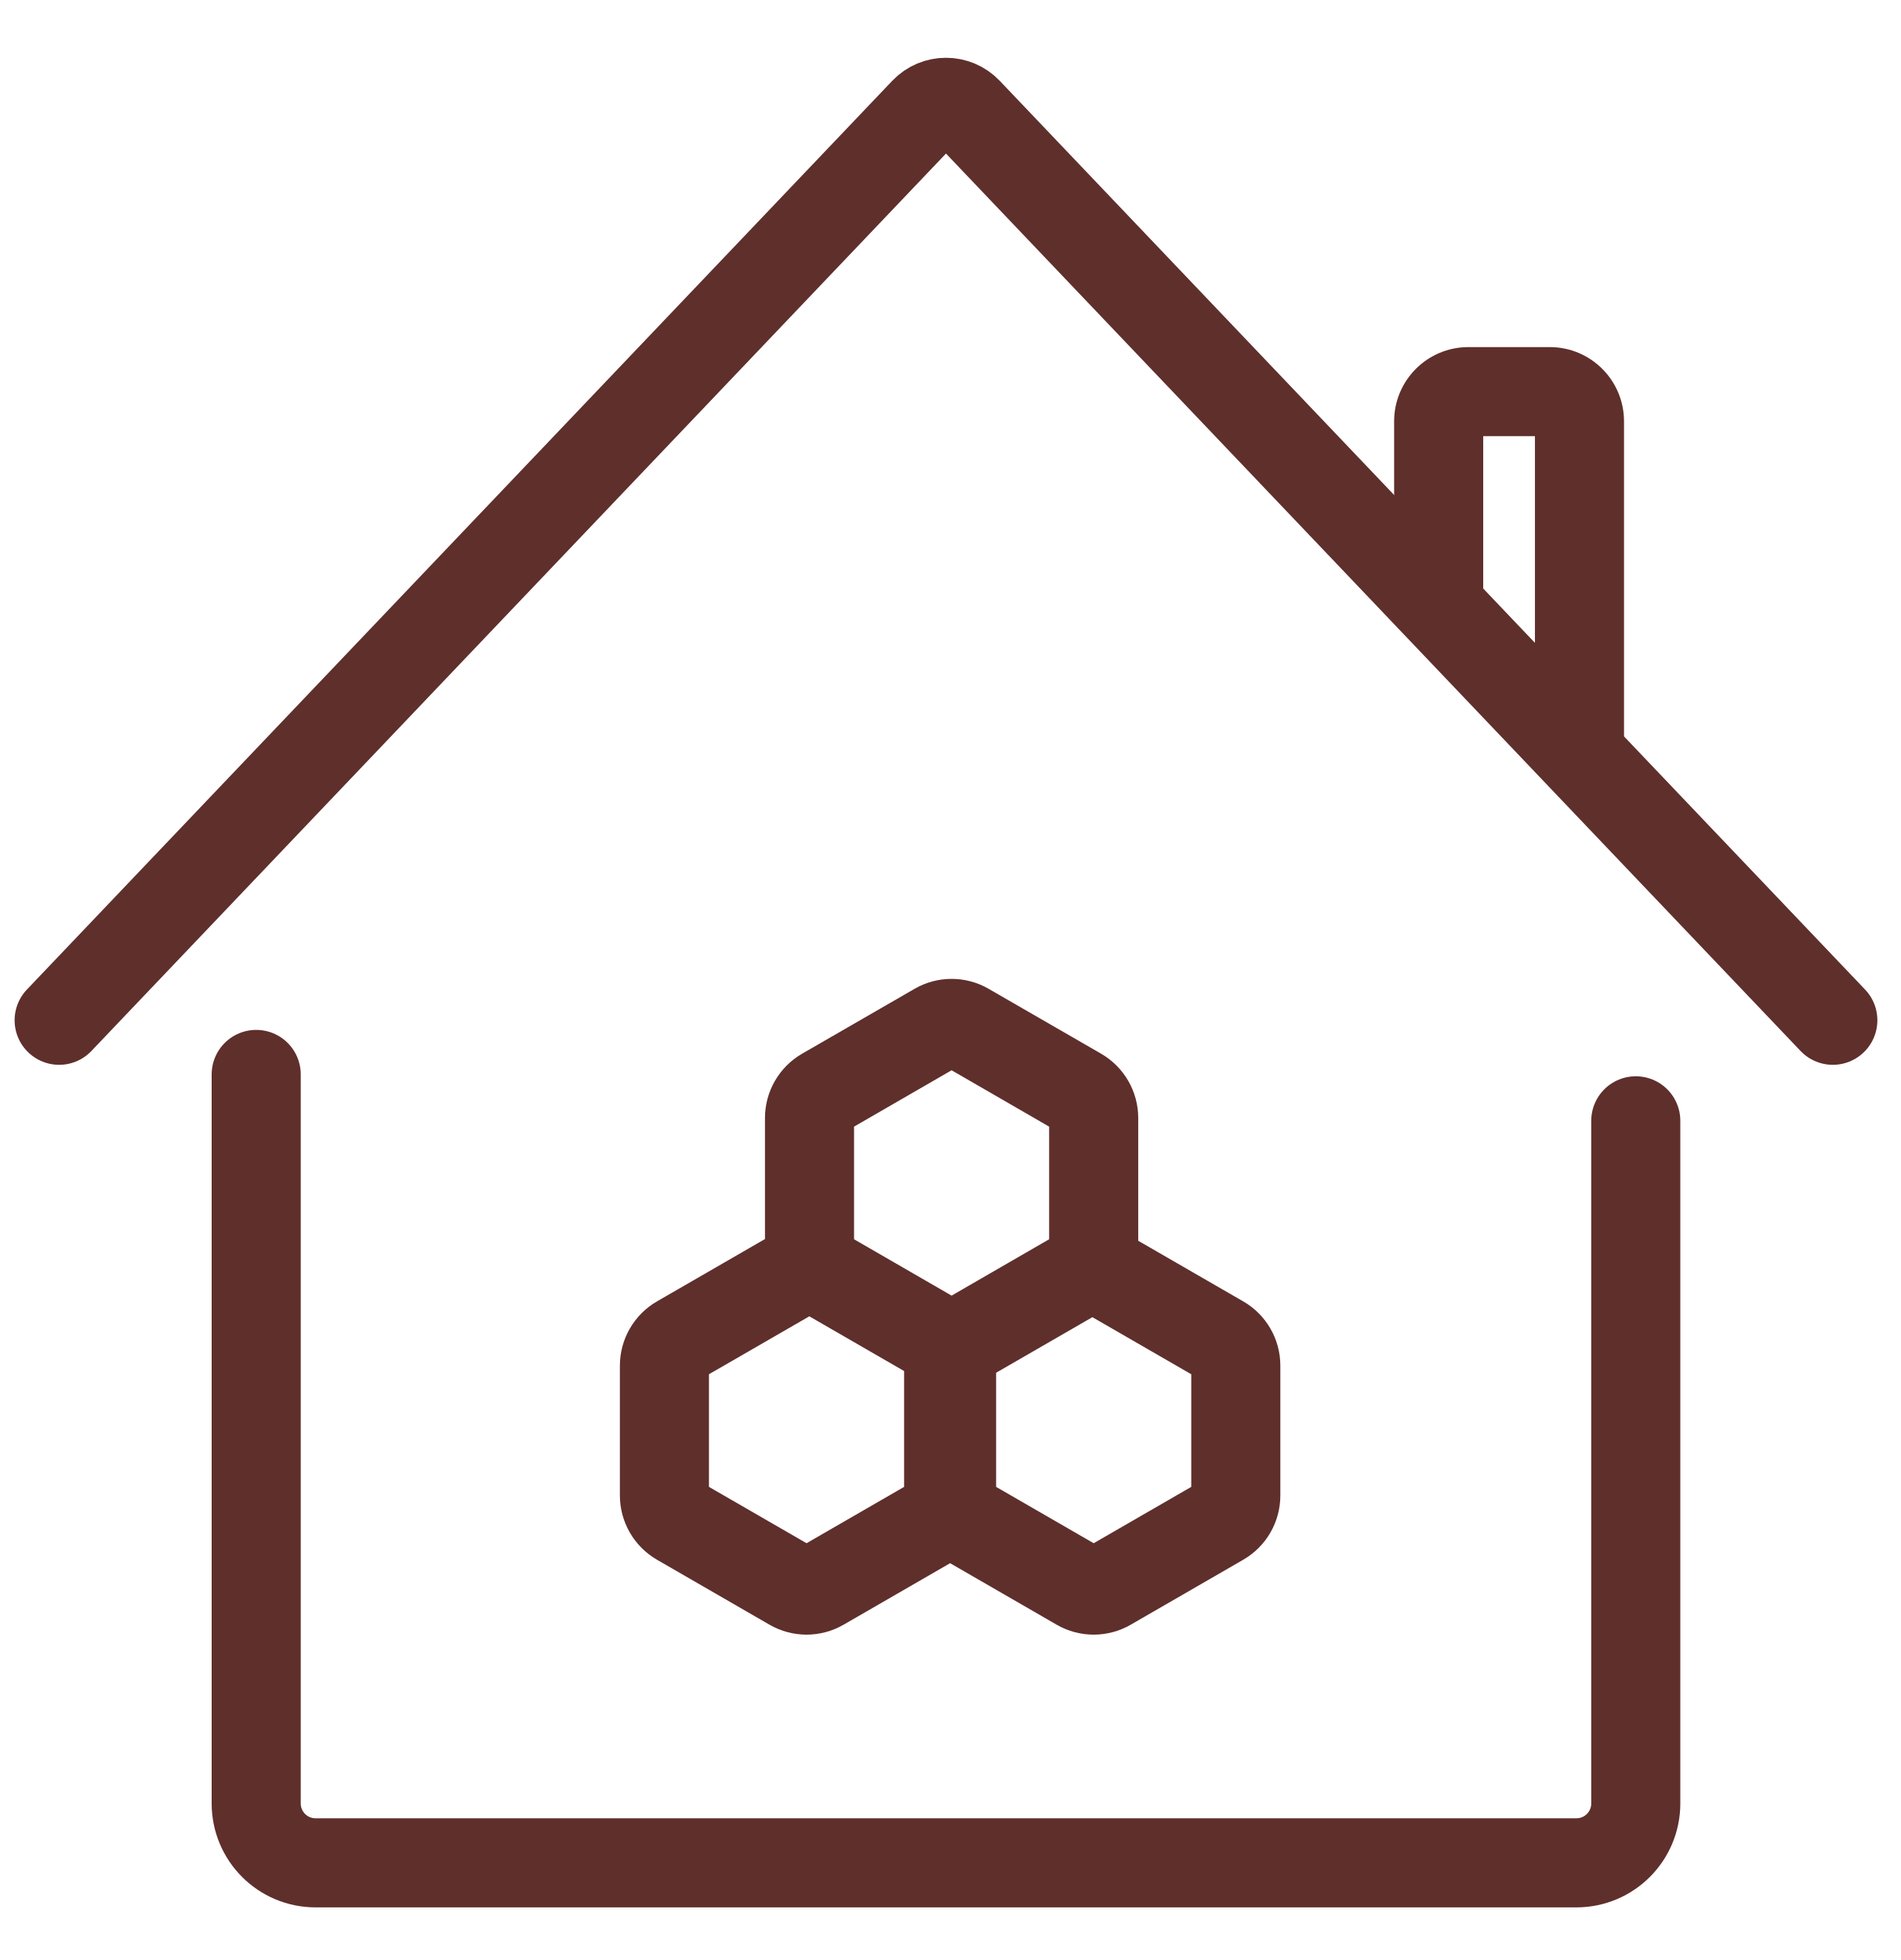
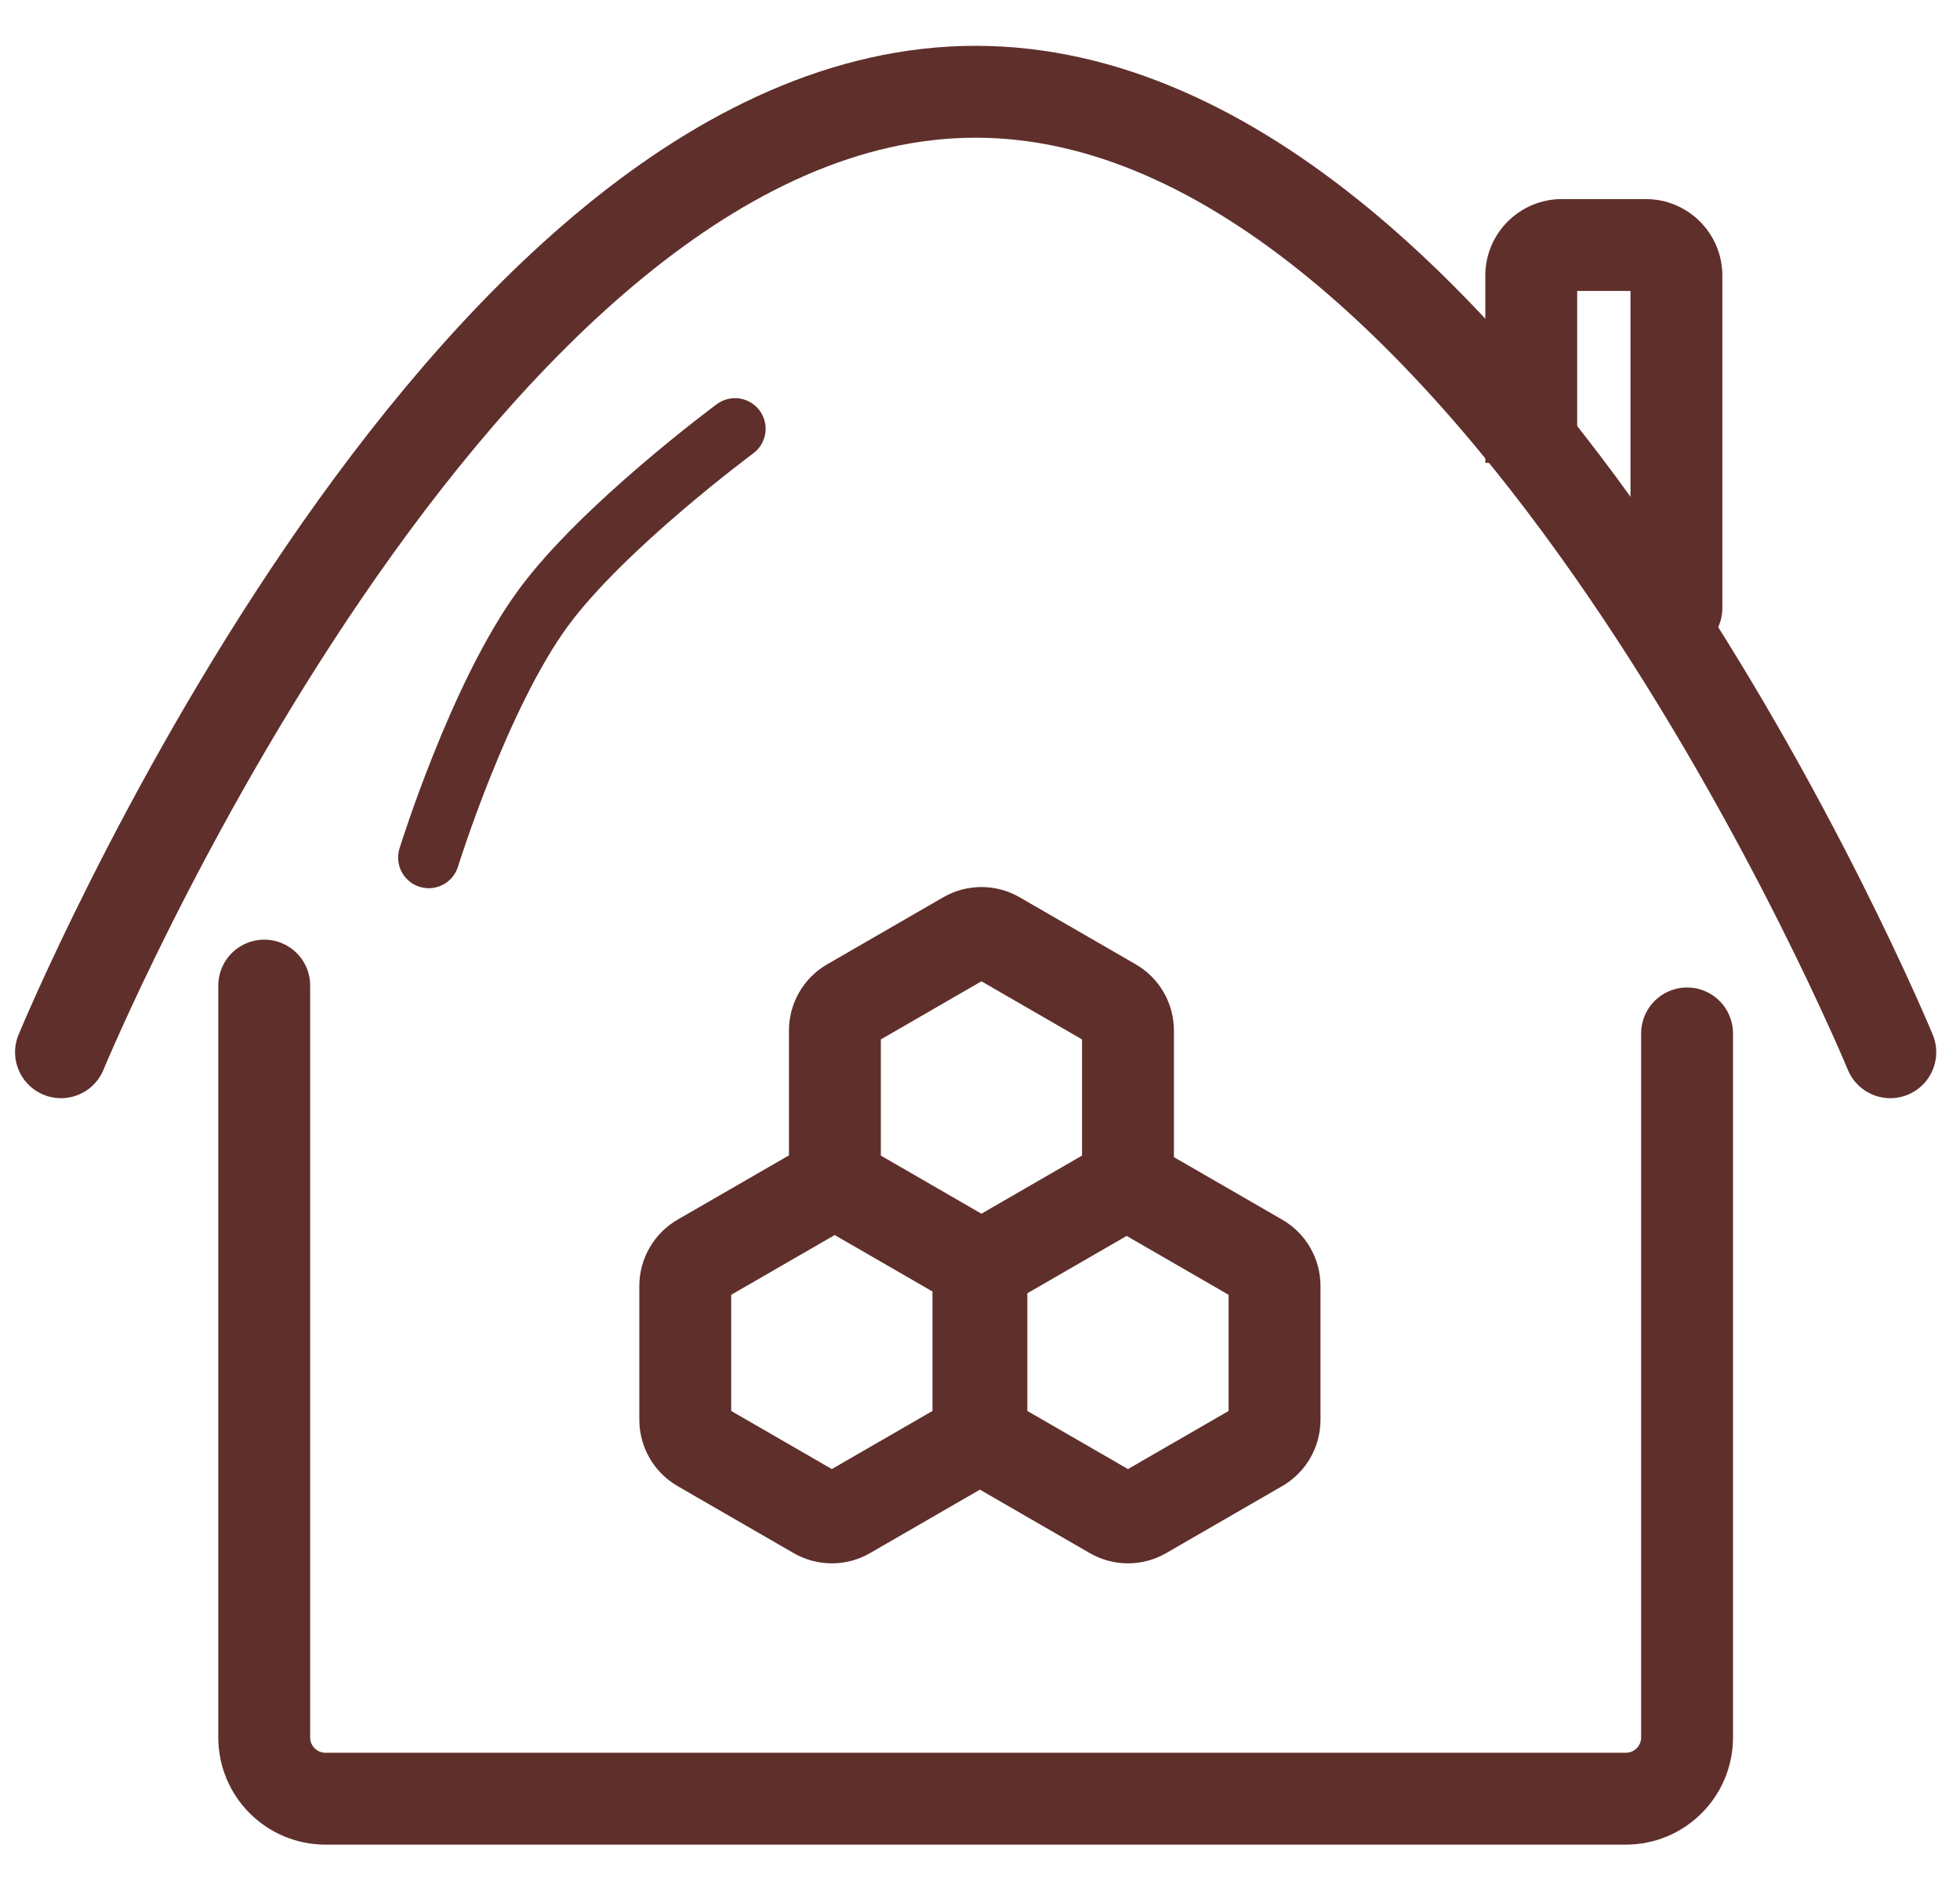
- <svg xmlns="http://www.w3.org/2000/svg" width="32" height="33" viewBox="0 0 32 33" fill="none">
-   <path d="M4.314 18.09V30.364C4.314 30.917 4.762 31.364 5.314 31.364H26.544C27.096 31.364 27.544 30.917 27.544 30.364V18.871" stroke="#5F2F2B" stroke-width="1.5" stroke-linecap="round" />
-   <path d="M0.996 17.178L15.567 1.878C15.764 1.671 16.094 1.671 16.291 1.878L30.862 17.178" stroke="#5F2F2B" stroke-width="1.5" stroke-linecap="round" />
-   <path d="M11.438 22.56L11.063 21.911L11.438 22.56ZM11.438 25.612L11.063 26.261L11.438 25.612ZM13.831 26.705L13.456 26.055L13.831 26.705ZM13.331 26.705L13.706 26.055L13.331 26.705ZM20.559 22.56L20.934 21.911L20.559 22.56ZM20.559 25.612L20.934 26.261L20.559 25.612ZM18.166 26.705L17.791 27.354L18.166 26.705ZM18.666 26.705L19.041 27.354L18.666 26.705ZM16.273 25.612L15.898 26.261L16.273 25.612ZM16.273 17.298L15.899 17.948L16.273 17.298ZM15.774 17.298L15.399 16.649L15.774 17.298ZM18.166 21.443L18.541 22.092L18.166 21.443ZM15.724 25.612L16.099 26.261L15.724 25.612ZM15.774 22.535L15.399 23.185L15.774 22.535ZM16.273 22.535L16.648 23.185L16.648 23.185L16.273 22.535ZM13.631 18.824L12.881 18.824L13.631 18.824ZM13.881 18.391L13.506 17.741L13.881 18.391ZM13.881 21.443L13.506 22.092L13.881 21.443ZM14.381 21.01L14.381 18.824L12.881 18.824L12.881 21.01L14.381 21.01ZM16.148 21.886L14.256 20.793L13.506 22.092L15.399 23.185L16.148 21.886ZM17.791 20.793L15.899 21.886L16.648 23.185L18.541 22.092L17.791 20.793ZM17.666 18.824V21.01H19.166V18.824H17.666ZM15.899 17.948L17.791 19.041L18.541 17.741L16.648 16.649L15.899 17.948ZM14.256 19.041L16.148 17.948L15.399 16.649L13.506 17.741L14.256 19.041ZM15.274 22.705V25.179H16.773V22.705H15.274ZM15.898 26.261L17.791 27.354L18.541 26.055L16.648 24.962L15.898 26.261ZM19.041 27.354L20.934 26.261L20.184 24.962L18.291 26.055L19.041 27.354ZM21.559 25.179V22.993H20.059V25.179H21.559ZM20.934 21.911L18.791 20.674L18.041 21.973L20.184 23.21L20.934 21.911ZM15.224 22.705V25.179H16.724V22.705H15.224ZM15.349 24.962L13.456 26.055L14.206 27.354L16.099 26.261L15.349 24.962ZM13.706 26.055L11.813 24.962L11.063 26.261L12.956 27.354L13.706 26.055ZM11.938 25.179V22.993H10.438V25.179H11.938ZM11.813 23.21L13.956 21.973L13.206 20.674L11.063 21.911L11.813 23.21ZM11.938 22.993C11.938 23.083 11.891 23.165 11.813 23.21L11.063 21.911C10.677 22.134 10.438 22.547 10.438 22.993H11.938ZM11.813 24.962C11.891 25.007 11.938 25.09 11.938 25.179H10.438C10.438 25.625 10.677 26.038 11.063 26.261L11.813 24.962ZM13.456 26.055C13.533 26.011 13.629 26.011 13.706 26.055L12.956 27.354C13.343 27.578 13.819 27.578 14.206 27.354L13.456 26.055ZM21.559 22.993C21.559 22.547 21.321 22.134 20.934 21.911L20.184 23.21C20.107 23.165 20.059 23.083 20.059 22.993H21.559ZM20.934 26.261C21.321 26.038 21.559 25.625 21.559 25.179H20.059C20.059 25.09 20.107 25.007 20.184 24.962L20.934 26.261ZM17.791 27.354C18.178 27.578 18.654 27.578 19.041 27.354L18.291 26.055C18.369 26.011 18.464 26.011 18.541 26.055L17.791 27.354ZM15.274 25.179C15.274 25.625 15.512 26.038 15.898 26.261L16.648 24.962C16.726 25.007 16.773 25.09 16.773 25.179H15.274ZM16.648 16.649C16.262 16.425 15.785 16.425 15.399 16.649L16.148 17.948C16.071 17.992 15.976 17.992 15.899 17.948L16.648 16.649ZM19.166 18.824C19.166 18.377 18.928 17.965 18.541 17.741L17.791 19.041C17.714 18.996 17.666 18.913 17.666 18.824H19.166ZM18.541 22.092C18.928 21.869 19.166 21.456 19.166 21.01H17.666C17.666 20.92 17.714 20.838 17.791 20.793L18.541 22.092ZM15.224 25.179C15.224 25.09 15.271 25.007 15.349 24.962L16.099 26.261C16.485 26.038 16.724 25.625 16.724 25.179H15.224ZM15.399 23.185C15.785 23.408 16.262 23.408 16.648 23.185L15.899 21.886C15.976 21.841 16.071 21.841 16.148 21.886L15.399 23.185ZM14.381 18.824C14.381 18.913 14.333 18.996 14.256 19.041L13.506 17.741C13.119 17.965 12.881 18.377 12.881 18.824L14.381 18.824ZM12.881 21.01C12.881 21.456 13.119 21.869 13.506 22.092L14.256 20.793C14.333 20.838 14.381 20.92 14.381 21.01L12.881 21.01Z" fill="#5F2F2B" />
-   <path d="M25.846 12.52C25.846 12.934 26.181 13.27 26.596 13.27C27.01 13.27 27.346 12.934 27.346 12.52H25.846ZM24.975 10.149V7.094H23.475V10.149H24.975ZM24.725 7.344H26.096V5.844H24.725V7.344ZM25.846 7.094V12.52H27.346V7.094H25.846ZM26.096 7.344C25.958 7.344 25.846 7.232 25.846 7.094H27.346C27.346 6.404 26.786 5.844 26.096 5.844V7.344ZM24.975 7.094C24.975 7.232 24.863 7.344 24.725 7.344V5.844C24.035 5.844 23.475 6.404 23.475 7.094H24.975Z" fill="#5F2F2B" />
+ <svg xmlns="http://www.w3.org/2000/svg" width="32" height="31" viewBox="0 0 32 31" fill="none">
+   <path d="M4.314 16.09V28.364C4.314 28.917 4.762 29.364 5.314 29.364H26.544C27.096 29.364 27.544 28.917 27.544 28.364V16.871" stroke="#5F2F2B" stroke-width="1.5" stroke-linecap="round" />
+   <path d="M0.996 17.178C0.996 17.178 7.473 1.498 15.929 1.498C24.385 1.498 30.862 17.178 30.862 17.178" stroke="#5F2F2B" stroke-width="1.5" stroke-linecap="round" />
+   <path d="M11.438 20.56L11.063 19.911L11.438 20.56ZM11.438 23.612L11.063 24.261L11.438 23.612ZM13.831 24.705L13.456 24.055L13.831 24.705ZM13.331 24.705L13.706 24.055L13.331 24.705ZM20.559 20.56L20.934 19.911L20.559 20.56ZM20.559 23.612L20.934 24.261L20.559 23.612ZM18.166 24.705L17.791 25.354L18.166 24.705ZM18.666 24.705L19.041 25.354L18.666 24.705ZM16.273 23.612L15.898 24.261L16.273 23.612ZM16.273 15.298L15.899 15.948L16.273 15.298ZM15.774 15.298L15.399 14.649L15.774 15.298ZM18.166 19.443L18.541 20.092L18.166 19.443ZM15.724 23.612L16.099 24.261L15.724 23.612ZM15.774 20.535L15.399 21.185L15.774 20.535ZM16.273 20.535L16.648 21.185L16.648 21.185L16.273 20.535ZM13.631 16.824L12.881 16.824L13.631 16.824ZM13.881 16.391L13.506 15.742L13.881 16.391ZM13.881 19.443L13.506 20.092L13.881 19.443ZM14.381 19.01L14.381 16.824L12.881 16.824L12.881 19.01L14.381 19.01ZM16.148 19.886L14.256 18.793L13.506 20.092L15.399 21.185L16.148 19.886ZM17.791 18.793L15.899 19.886L16.648 21.185L18.541 20.092L17.791 18.793ZM17.666 16.824V19.01H19.166V16.824H17.666ZM15.899 15.948L17.791 17.041L18.541 15.742L16.648 14.649L15.899 15.948ZM14.256 17.041L16.148 15.948L15.399 14.649L13.506 15.742L14.256 17.041ZM15.274 20.705V23.179H16.773V20.705H15.274ZM15.898 24.261L17.791 25.354L18.541 24.055L16.648 22.962L15.898 24.261ZM19.041 25.354L20.934 24.261L20.184 22.962L18.291 24.055L19.041 25.354ZM21.559 23.179V20.993H20.059V23.179H21.559ZM20.934 19.911L18.791 18.674L18.041 19.973L20.184 21.21L20.934 19.911ZM15.224 20.705V23.179H16.724V20.705H15.224ZM15.349 22.962L13.456 24.055L14.206 25.354L16.099 24.261L15.349 22.962ZM13.706 24.055L11.813 22.962L11.063 24.261L12.956 25.354L13.706 24.055ZM11.938 23.179V20.993H10.438V23.179H11.938ZM11.813 21.21L13.956 19.973L13.206 18.674L11.063 19.911L11.813 21.21ZM11.938 20.993C11.938 21.083 11.891 21.165 11.813 21.21L11.063 19.911C10.677 20.134 10.438 20.547 10.438 20.993H11.938ZM11.813 22.962C11.891 23.007 11.938 23.09 11.938 23.179H10.438C10.438 23.625 10.677 24.038 11.063 24.261L11.813 22.962ZM13.456 24.055C13.533 24.011 13.629 24.011 13.706 24.055L12.956 25.354C13.343 25.578 13.819 25.578 14.206 25.354L13.456 24.055ZM21.559 20.993C21.559 20.547 21.321 20.134 20.934 19.911L20.184 21.21C20.107 21.165 20.059 21.083 20.059 20.993H21.559ZM20.934 24.261C21.321 24.038 21.559 23.625 21.559 23.179H20.059C20.059 23.09 20.107 23.007 20.184 22.962L20.934 24.261ZM17.791 25.354C18.178 25.578 18.654 25.578 19.041 25.354L18.291 24.055C18.369 24.011 18.464 24.011 18.541 24.055L17.791 25.354ZM15.274 23.179C15.274 23.625 15.512 24.038 15.898 24.261L16.648 22.962C16.726 23.007 16.773 23.09 16.773 23.179H15.274ZM16.648 14.649C16.262 14.425 15.785 14.425 15.399 14.649L16.148 15.948C16.071 15.992 15.976 15.992 15.899 15.948L16.648 14.649ZM19.166 16.824C19.166 16.377 18.928 15.965 18.541 15.742L17.791 17.041C17.714 16.996 17.666 16.913 17.666 16.824H19.166ZM18.541 20.092C18.928 19.869 19.166 19.456 19.166 19.01H17.666C17.666 18.92 17.714 18.838 17.791 18.793L18.541 20.092ZM15.224 23.179C15.224 23.09 15.271 23.007 15.349 22.962L16.099 24.261C16.485 24.038 16.724 23.625 16.724 23.179H15.224ZM15.399 21.185C15.785 21.408 16.262 21.408 16.648 21.185L15.899 19.886C15.976 19.841 16.071 19.841 16.148 19.886L15.399 21.185ZM14.381 16.824C14.381 16.913 14.333 16.996 14.256 17.041L13.506 15.742C13.119 15.965 12.881 16.377 12.881 16.824L14.381 16.824ZM12.881 19.01C12.881 19.456 13.119 19.869 13.506 20.092L14.256 18.793C14.333 18.838 14.381 18.92 14.381 19.01L12.881 19.01Z" fill="#5F2F2B" />
+   <path d="M26.62 9.926C26.62 10.34 26.956 10.676 27.37 10.676C27.785 10.676 28.12 10.34 28.12 9.926H26.62ZM25.75 7.556V4.5H24.25V7.556H25.75ZM25.5 4.75H26.87V3.25H25.5V4.75ZM26.62 4.5V9.926H28.12V4.5H26.62ZM26.87 4.75C26.732 4.75 26.62 4.638 26.62 4.5H28.12C28.12 3.81 27.561 3.25 26.87 3.25V4.75ZM25.75 4.5C25.75 4.638 25.638 4.75 25.5 4.75V3.25C24.81 3.25 24.25 3.81 24.25 4.5H25.75Z" fill="#5F2F2B" />
+   <path d="M7 14C7 14 7.822 11.346 8.875 9.917C9.853 8.589 12 7 12 7" stroke="#5F2F2B" stroke-linecap="round" />
</svg>
